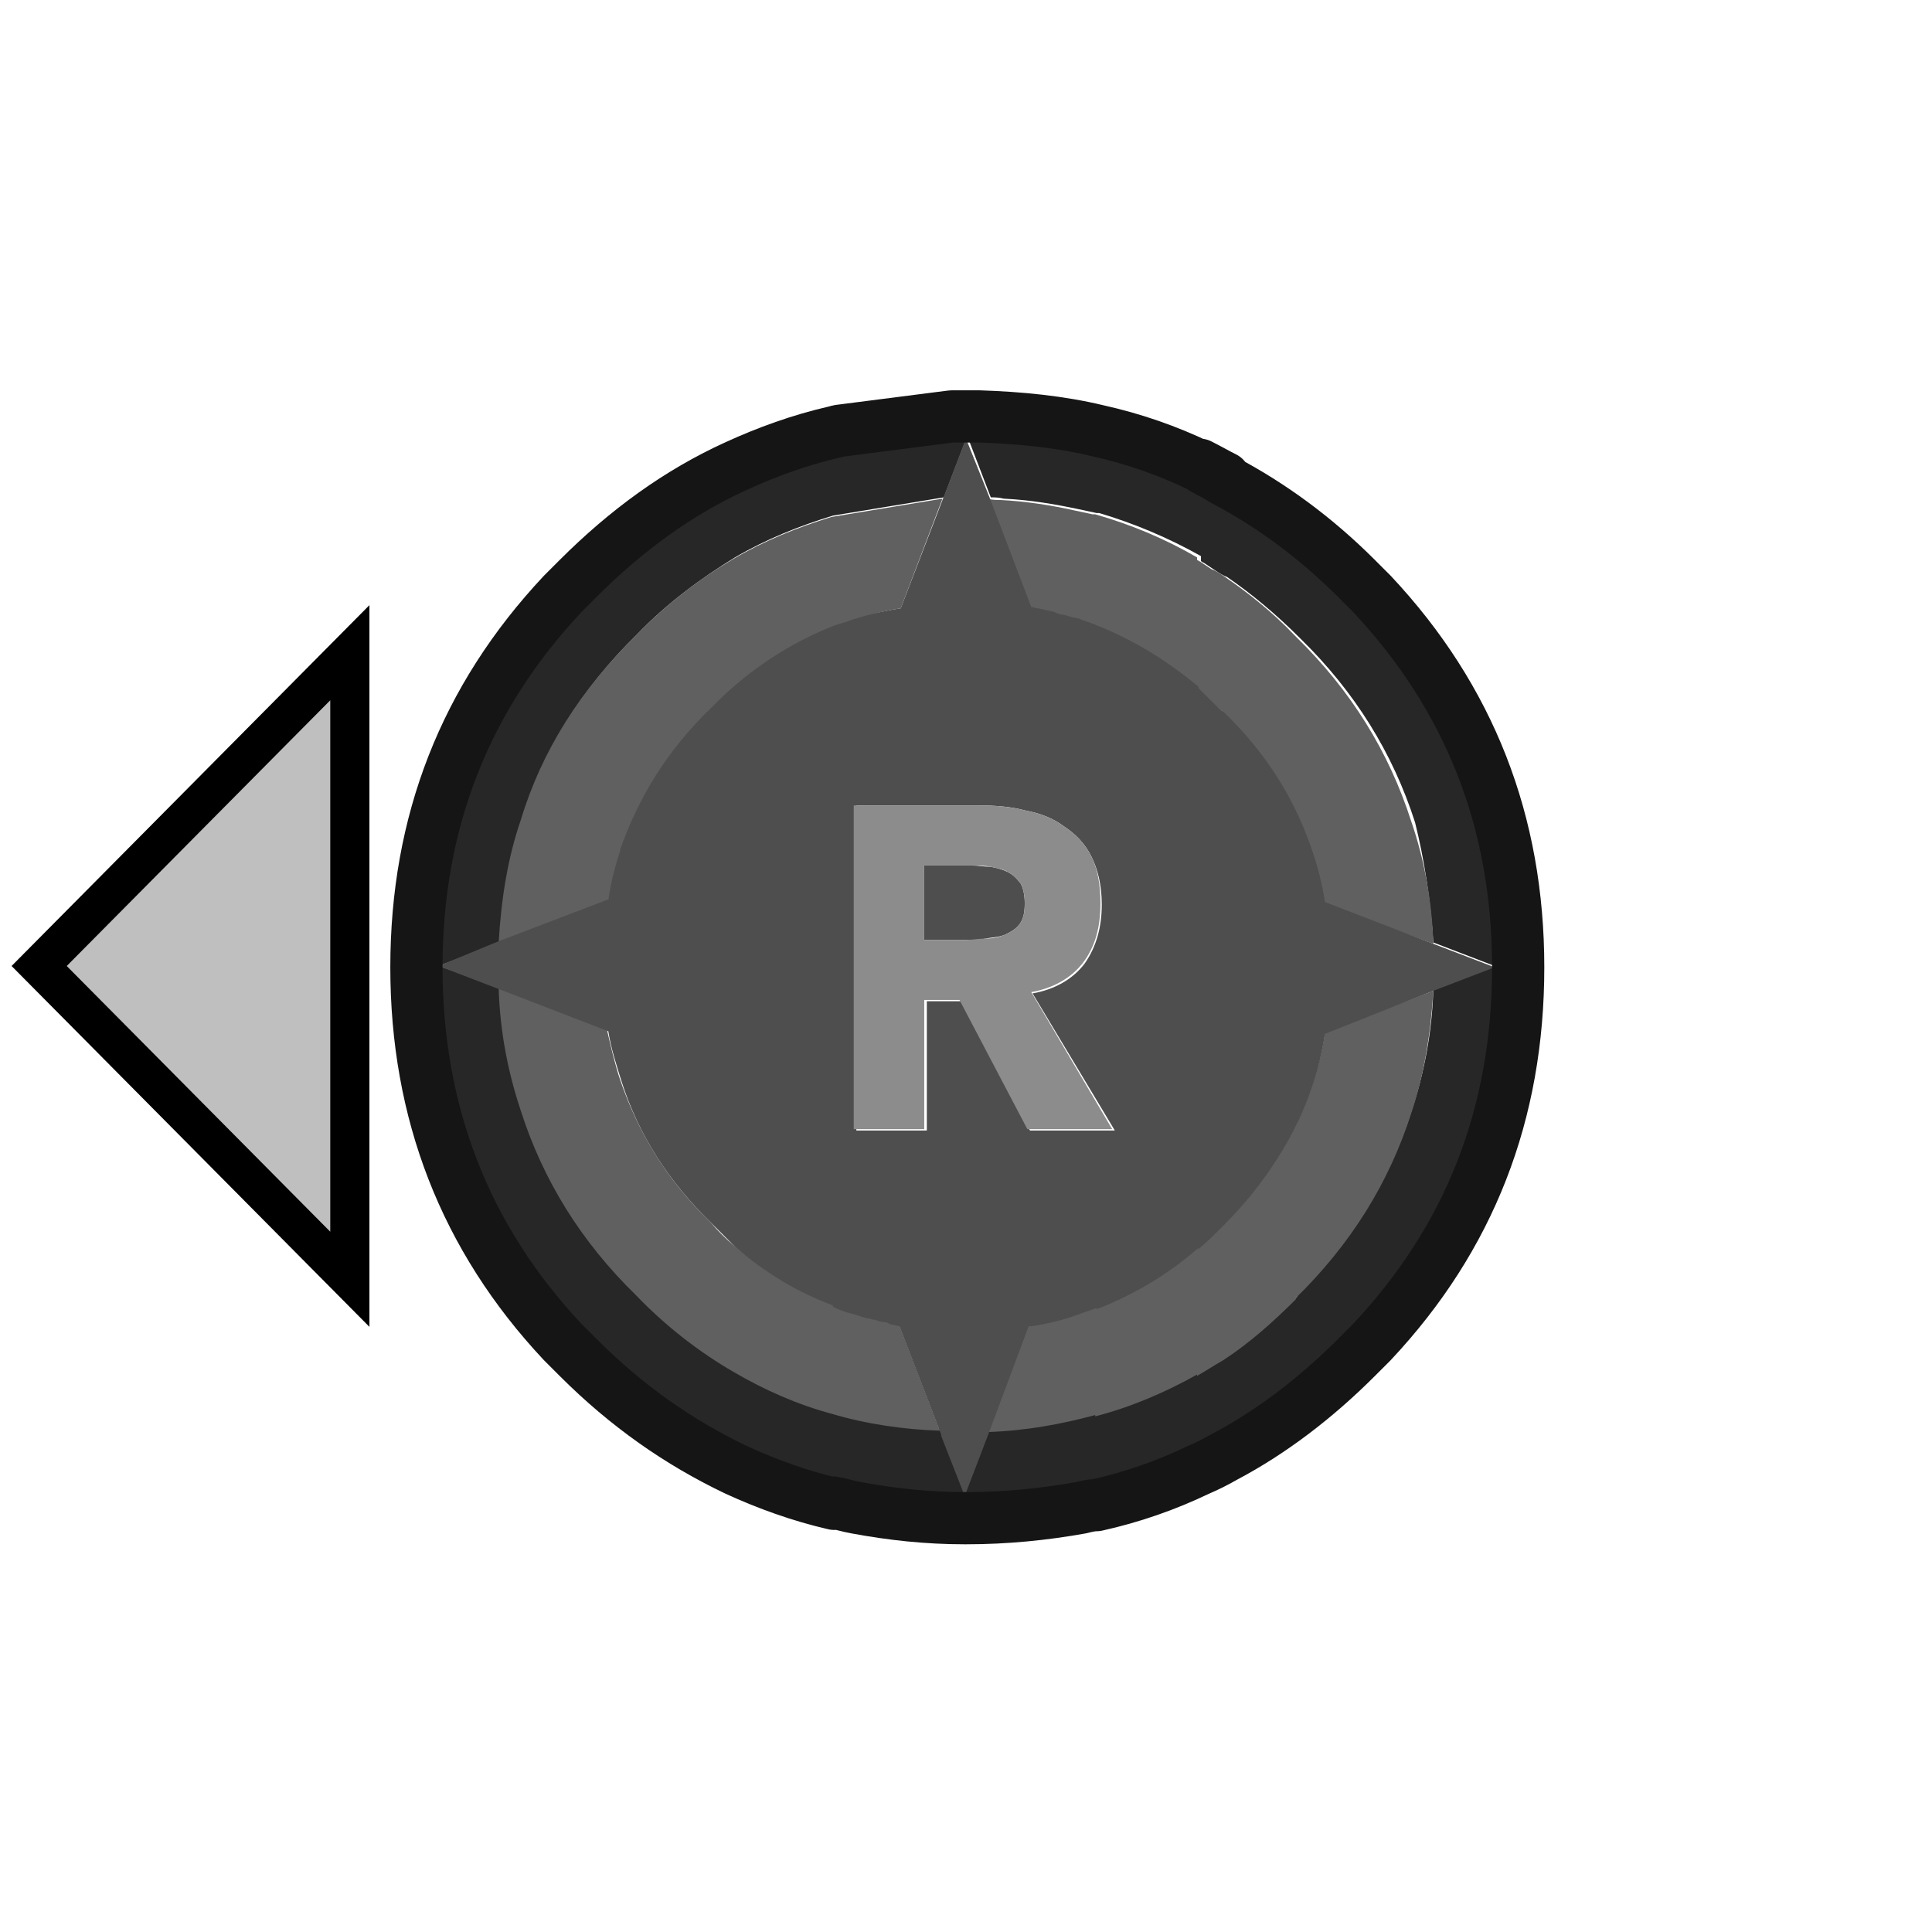
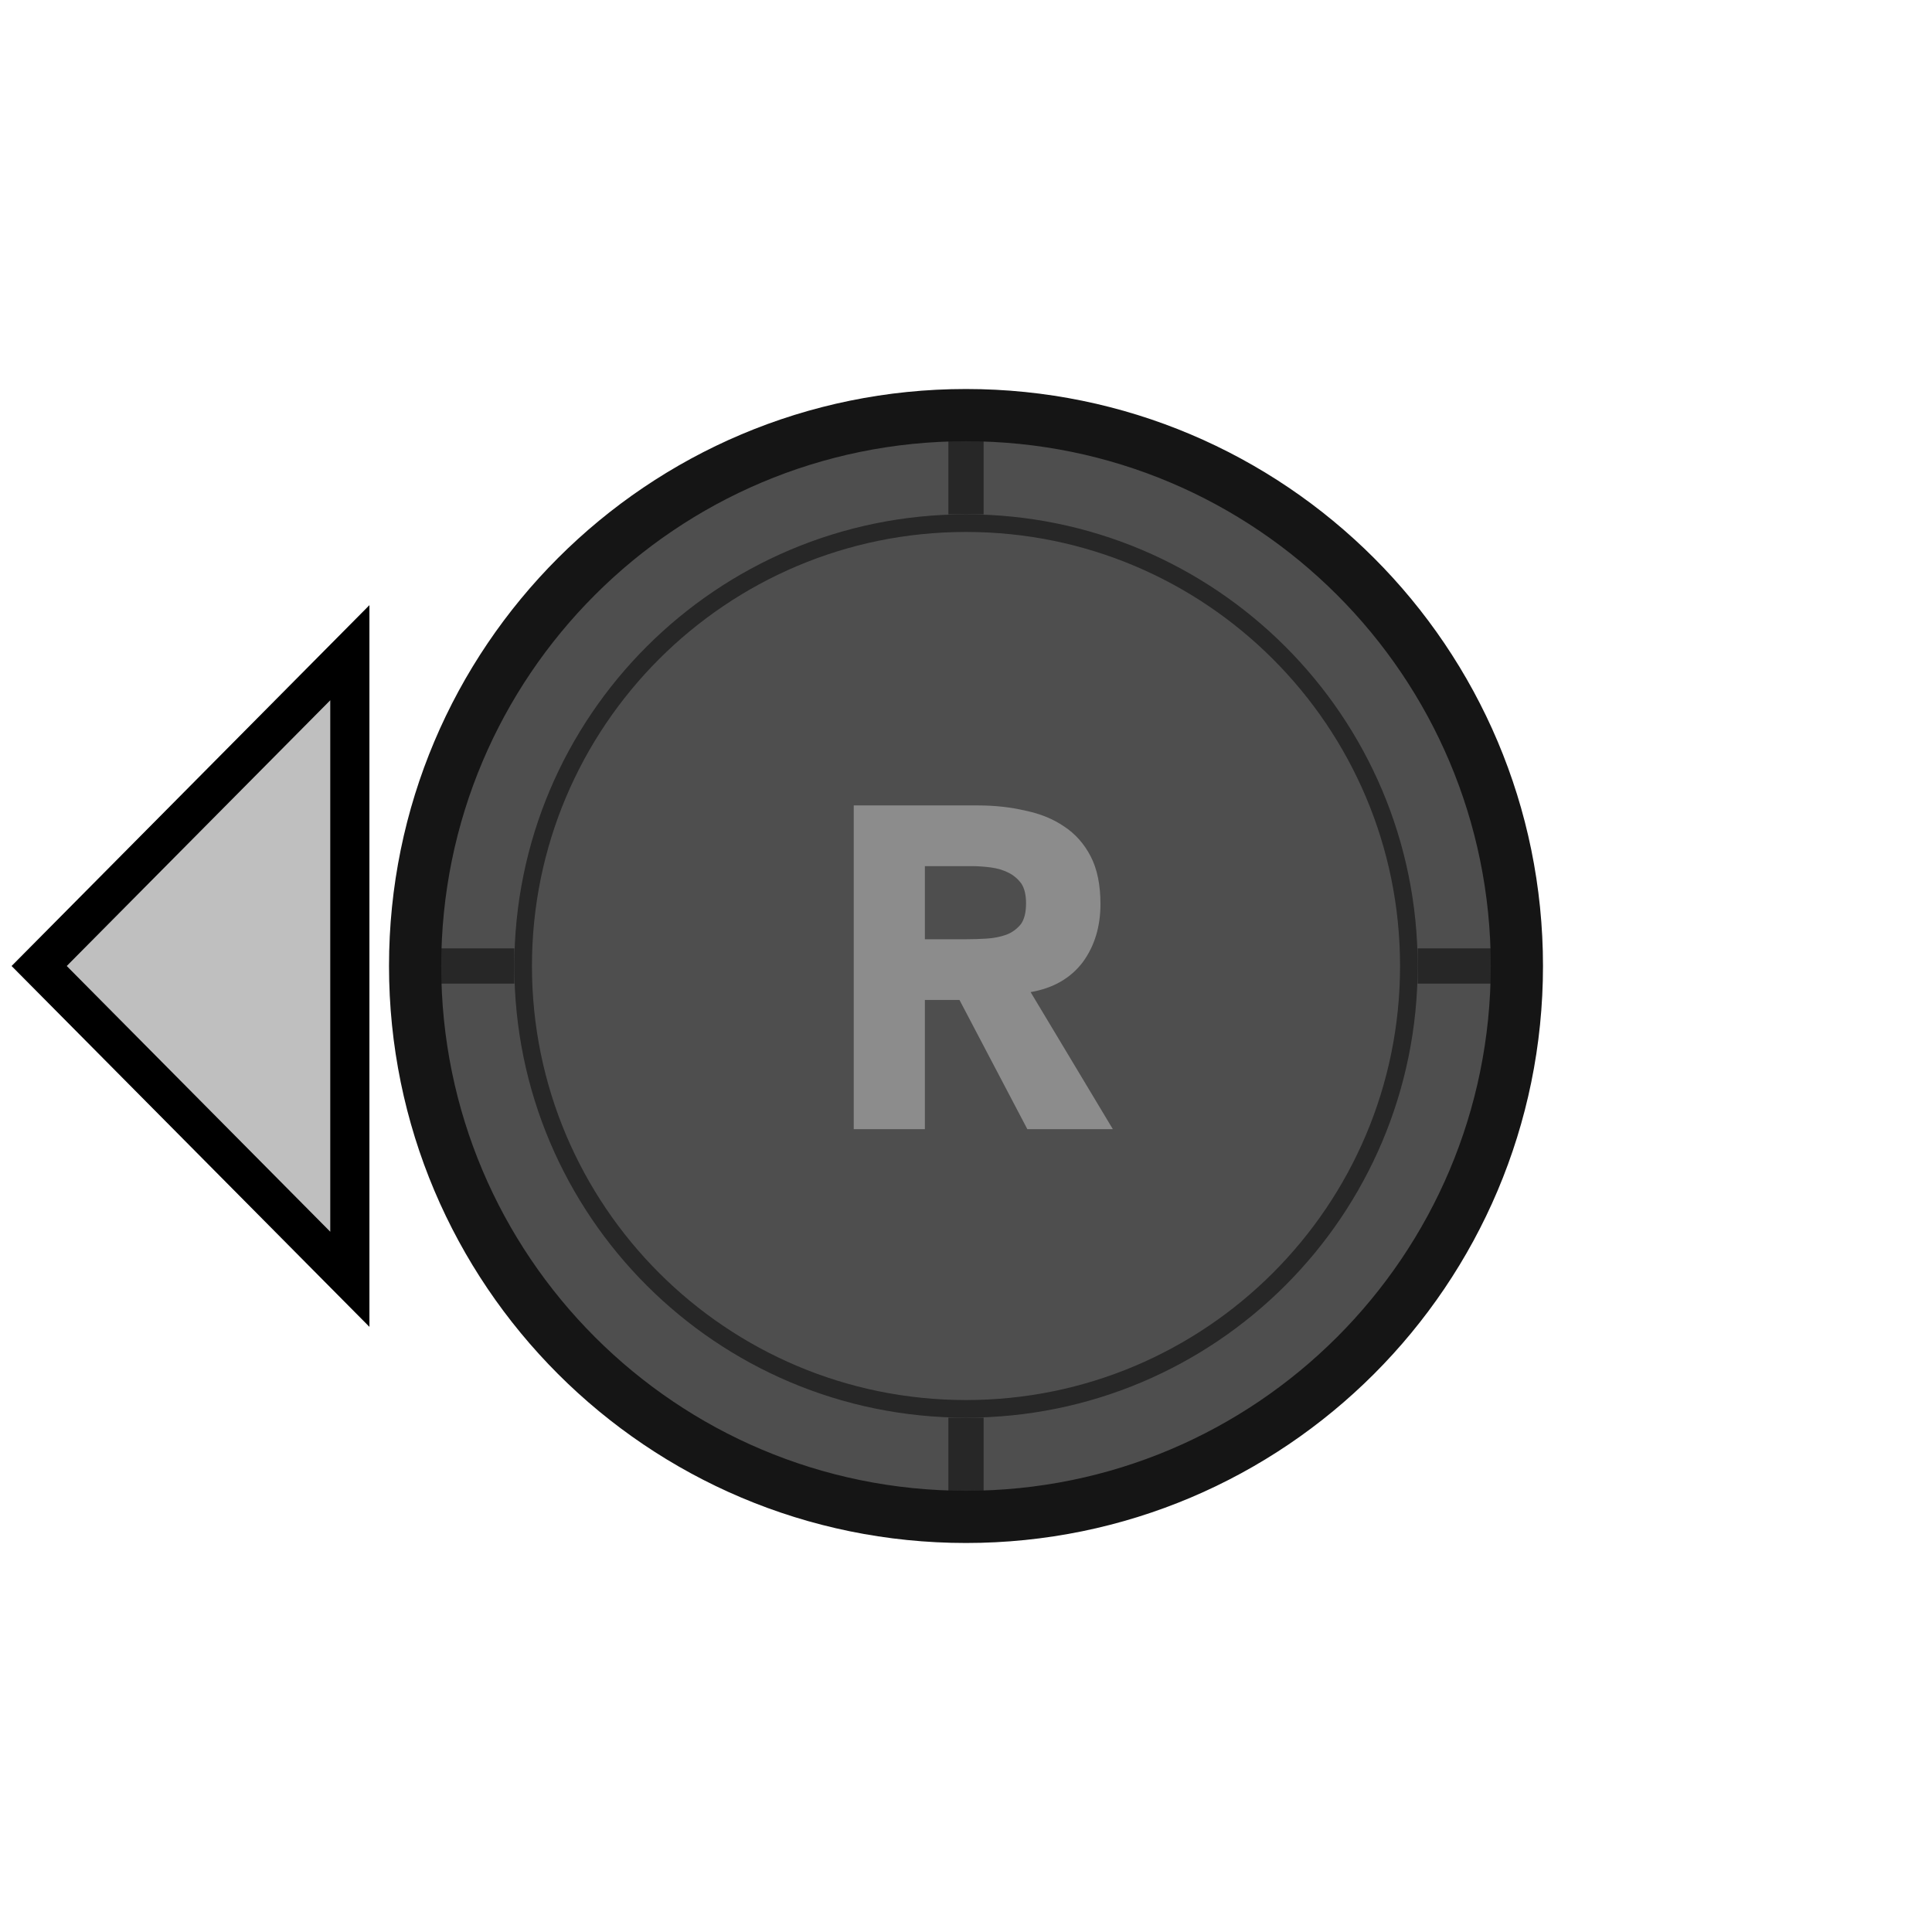
<svg xmlns="http://www.w3.org/2000/svg" version="1.1" id="Layer_1" x="0px" y="0px" viewBox="0 0 148 148" style="enable-background:new 0 0 148 148;" xml:space="preserve">
  <path id="Left" style="fill:#BFBFBF;stroke:#000000;stroke-width:3;" d="M3,74l23.8,24V50L3,74z" />
-   <g transform="matrix( 1, 0, 0, 1, 0,0) ">
-     <g>
-       <g id="Layer1_0_FILL">
-         <path style="fill:#272727;" d="M93.2,36.4c0.2,0.1,0.3,0.2,0.5,0.3v-0.1c-0.6-0.3-1.3-0.6-1.9-1C92.3,35.9,92.8,36.1,93.2,36.4      M105,102.8c7.5-8,11.2-17.5,11.2-28.7c0-11.1-3.7-20.6-11.2-28.6c-0.4-0.4-0.8-0.8-1.2-1.2c-3.1-3.1-6.5-5.6-10.1-7.5     c-0.2-0.1-0.3-0.2-0.5-0.3c-0.5-0.3-1-0.5-1.4-0.8c-2.5-1.2-5.1-2.1-7.8-2.7c-2.9-0.7-6-1-9.2-1.1c-0.3,0-0.6,0-0.8,0     c-0.1,0-0.2,0-0.3,0c-0.1,0-0.2,0-0.3,0c-0.1,0-0.2,0-0.2,0c-0.1,0-0.1,0-0.2,0s-0.1,0-0.2,0L64.2,33c-0.1,0-0.3,0.1-0.4,0.1     c-2.6,0.6-5.1,1.5-7.5,2.6c-4.4,2-8.4,4.9-12.1,8.6c-0.4,0.4-0.8,0.8-1.2,1.2c-7.5,8-11.2,17.5-11.2,28.6s3.7,20.7,11.2,28.7     c0.4,0.4,0.8,0.8,1.2,1.2c3.7,3.7,7.7,6.5,12.1,8.6c2.4,1.1,4.9,2,7.5,2.6v0.1c0.6,0.1,1.2,0.3,1.8,0.3c2.7,0.5,5.5,0.8,8.3,0.8     H74c3.1,0,6-0.3,8.8-0.8c0.4-0.1,0.8-0.2,1.2-0.2c2.7-0.6,5.3-1.5,7.8-2.7v0.2c0.7-0.3,1.3-0.6,2-1c3.6-1.9,7-4.5,10.1-7.6     C104.2,103.5,104.6,103.2,105,102.8 M109.8,72.2L109.8,72.2l4.7,1.8l-4.7,1.8c-0.1,3.3-0.7,6.4-1.7,9.4c-1.7,5.3-4.6,10-8.8,14.1     h0.1c-1.7,1.8-3.6,3.3-5.6,4.7c-0.7,0.4-1.3,0.9-2,1.2v-0.1c-2.4,1.4-5,2.5-7.8,3.2v-0.1c-2.6,0.7-5.4,1.2-8.2,1.3l0,0l-1.8,4.7     l-1.8-4.6v-0.1c-2.9-0.1-5.7-0.6-8.3-1.3l0,0c-2.6-0.8-5.1-1.8-7.5-3.2c-2.7-1.5-5.2-3.5-7.5-5.9l0,0c-4.2-4.1-7.2-8.9-8.8-14.1     c-1-3-1.5-6.1-1.7-9.4L33.6,74l4.7-1.8v-0.1c0.1-3.3,0.7-6.4,1.7-9.4l0,0c1.7-5.3,4.6-10,8.8-14.1l0,0c2.3-2.4,4.9-4.3,7.5-5.9     c2.4-1.4,4.9-2.4,7.5-3.2l0,0l8.5-1.4l1.8-4.7l1.8,4.7l0,0c0.3,0,0.6,0,1,0.1c2,0.1,3.8,0.4,5.7,0.8c0.5,0.1,0.9,0.2,1.4,0.3     c0.1,0,0.1,0,0.2,0c2.7,0.8,5.3,1.9,7.8,3.3V43c0.1,0,0.1,0.1,0.2,0.1c0.3,0.2,0.6,0.4,0.9,0.6c0.3,0.2,0.6,0.4,0.9,0.5     c1.9,1.3,3.8,2.9,5.5,4.6c0,0,0,0,0.1,0.1c4.2,4.1,7.1,8.8,8.8,14.1l0,0C109.1,65.8,109.6,69,109.8,72.2z" />
-         <path style="fill:#606060;" d="M56.2,95.4c-0.6-0.5-1.2-1.1-1.8-1.8l0,0c-3.3-3.2-5.5-6.8-6.9-10.9c-0.4-1.2-0.7-2.5-1-3.8     l-8.3-3.2c0.1,3.3,0.7,6.4,1.7,9.4c1.7,5.3,4.6,10,8.8,14.1l0,0c2.3,2.4,4.9,4.4,7.5,5.9c2.4,1.4,4.9,2.5,7.5,3.2l0,0     c2.7,0.8,5.5,1.2,8.3,1.3l-3.2-8.3l0,0c-0.3,0-0.5-0.1-0.8-0.2c-0.1,0-0.2,0-0.2-0.1c-0.3,0-0.6-0.1-0.9-0.2     c-0.2,0-0.3-0.1-0.5-0.1c-0.5-0.1-0.9-0.3-1.4-0.4s-0.9-0.3-1.3-0.5v-0.1C61.1,98.9,58.6,97.4,56.2,95.4 M69,46.6l3.2-8.4     l-8.5,1.4l0,0c-2.6,0.8-5.1,1.8-7.5,3.2c-2.7,1.6-5.2,3.5-7.5,5.9l0,0c-4.2,4.1-7.2,8.8-8.8,14.1l0,0c-1,2.9-1.5,6-1.7,9.4v0.1     l8.4-3.2l0,0c0.2-1.3,0.5-2.5,0.9-3.7v-0.1c1.3-4,3.6-7.7,6.9-10.8l0,0c0.6-0.6,1.2-1.2,1.8-1.7c2.3-2,4.8-3.5,7.5-4.6l0,0     c0.5-0.2,1-0.3,1.5-0.5C66.4,47.1,67.7,46.8,69,46.6 M108.1,85.3c1-3,1.5-6.1,1.7-9.4l-8.3,3.2c-0.2,1.3-0.5,2.6-0.9,3.8     c-1.3,4-3.5,7.6-6.8,10.8l-0.1,0.1l-0.1,0.1c-0.6,0.6-1.2,1.2-1.8,1.7v-0.1c-2.4,2-5,3.6-7.8,4.7V100c-0.5,0.2-0.9,0.3-1.4,0.5     c-1.2,0.4-2.4,0.7-3.6,0.9h-0.1h-0.1l0,0l-3.1,8.3l0,0c2.9-0.1,5.6-0.6,8.2-1.3v0.1c2.7-0.7,5.3-1.8,7.8-3.2v0.1     c0.7-0.4,1.3-0.8,2-1.2c2-1.3,3.8-2.9,5.6-4.7h-0.1C103.5,95.3,106.4,90.6,108.1,85.3 M109.8,72.3L109.8,72.3     c-0.1-3.3-0.7-6.5-1.7-9.4l0,0c-1.7-5.3-4.6-10-8.8-14.1c0,0,0,0-0.1-0.1c-1.7-1.8-3.6-3.3-5.5-4.6c-0.3-0.2-0.6-0.4-0.9-0.5     c-0.3-0.2-0.6-0.4-0.9-0.6c-0.1,0-0.1-0.1-0.2-0.1v-0.2c-2.4-1.4-5-2.5-7.8-3.3c0,0-0.1,0-0.2,0c-0.5-0.1-0.9-0.2-1.4-0.3     c-1.8-0.4-3.7-0.7-5.7-0.8c-0.3,0-0.6,0-1-0.1l0,0l3.2,8.4h0.1c0.2,0,0.3,0.1,0.5,0.1l0.5,0.1c0.3,0.1,0.5,0.1,0.8,0.2     c0.2,0.1,0.5,0.1,0.7,0.2l0.7,0.2c0.2,0.1,0.3,0.1,0.5,0.1c0.4,0.1,0.9,0.3,1.3,0.5l0,0c2.8,1.1,5.4,2.6,7.8,4.7v0.1     c0.6,0.5,1.2,1.1,1.8,1.8h0.1l0.1,0.1c3.2,3.2,5.5,6.8,6.8,10.8c0.4,1.2,0.7,2.4,0.9,3.7l0,0L109.8,72.3z" />
-         <path style="fill:#4E4E4E;" d="M109.8,75.9l4.7-1.8l-4.7-1.8l-8.3-3.2l0,0c-0.2-1.3-0.5-2.5-0.9-3.7c-1.3-4-3.5-7.6-6.8-10.8     l-0.1-0.1h-0.1c-0.6-0.6-1.2-1.2-1.8-1.8v-0.1c-2.4-2-5-3.6-7.8-4.7l0,0c-0.4-0.2-0.9-0.3-1.3-0.5c-0.1,0-0.3-0.1-0.5-0.1     l-0.7-0.2c-0.2,0-0.5-0.1-0.7-0.2c-0.2-0.1-0.5-0.1-0.8-0.2l-0.5-0.1c-0.2,0-0.3-0.1-0.5-0.1h0l-3.2-8.4L74,33.6l-1.8,4.7     L69,46.6c-1.3,0.2-2.6,0.5-3.8,0.9c-0.5,0.2-1,0.3-1.5,0.5l0,0c-2.7,1.1-5.2,2.6-7.5,4.6c-0.6,0.5-1.2,1.1-1.8,1.7l0,0     c-3.3,3.2-5.5,6.8-6.9,10.8v0.1c-0.4,1.2-0.7,2.4-0.9,3.7l0,0l-8.4,3.2L33.6,74l4.7,1.8l8.3,3.2c0.2,1.3,0.6,2.5,1,3.8     c1.3,4.1,3.6,7.7,6.9,10.9l0,0c0.6,0.6,1.2,1.2,1.8,1.8c2.3,2,4.8,3.5,7.5,4.5v0.1c0.4,0.2,0.9,0.4,1.3,0.5     c0.5,0.1,0.9,0.3,1.4,0.4c0.2,0,0.3,0.1,0.5,0.1c0.3,0.1,0.6,0.2,0.9,0.2c0.1,0,0.2,0.1,0.2,0.1c0.2,0.1,0.5,0.1,0.8,0.2l0,0     l3.2,8.3v0.1l1.8,4.6l1.8-4.7l3.1-8.3l0,0h0.1H79c1.3-0.2,2.5-0.5,3.6-0.9c0.5-0.2,0.9-0.3,1.4-0.5v0.1c2.8-1.1,5.4-2.6,7.8-4.7     v0.1c0.6-0.5,1.2-1.1,1.8-1.7l0.1-0.1l0.1-0.1c3.2-3.2,5.5-6.8,6.8-10.8c0.4-1.2,0.7-2.5,0.9-3.8L109.8,75.9 M81.5,63.3     c0.9,0.6,1.6,1.3,2.1,2.3s0.8,2.2,0.8,3.7c0,1.7-0.4,3.2-1.3,4.5c-0.9,1.2-2.3,2-4,2.3l6.3,10.5h-6.5l-5.2-9.9H71v9.9h-5.4V61.7     H75c1.3,0,2.5,0.1,3.6,0.4C79.7,62.3,80.7,62.7,81.5,63.3 M74.4,66.3h-3.6V72H74c0.5,0,1,0,1.5-0.1s1-0.1,1.5-0.3     c0.4-0.2,0.8-0.4,1.1-0.8c0.3-0.4,0.4-0.9,0.4-1.6c0-0.6-0.1-1.1-0.3-1.5c-0.3-0.4-0.6-0.7-1-0.9c-0.4-0.2-0.8-0.3-1.3-0.4     C75.4,66.4,74.9,66.3,74.4,66.3z" />
-         <path style="fill:#8C8C8C;" d="M83.6,65.6c-0.5-1-1.2-1.7-2.1-2.3c-0.8-0.6-1.8-1-2.9-1.2c-1.1-0.3-2.3-0.4-3.6-0.4h-9.6v24.8     h5.4v-9.9h2.7l5.2,9.9h6.5L79,76c1.7-0.3,3.1-1.1,4-2.3c0.9-1.2,1.3-2.7,1.3-4.5C84.3,67.8,84.1,66.6,83.6,65.6 M70.8,66.3h3.6     c0.5,0,1,0,1.5,0.1s1,0.2,1.3,0.4c0.4,0.2,0.7,0.5,1,0.9c0.2,0.4,0.3,0.9,0.3,1.5c0,0.7-0.1,1.2-0.4,1.6s-0.7,0.6-1.1,0.8     c-0.5,0.2-1,0.3-1.5,0.3S74.5,72,74,72h-3.2C70.8,72,70.8,66.3,70.8,66.3z" />
-       </g>
+   <g id="CleanRightThumbstick" transform="translate(24 24)">
+     <g id="Layer1_0_FILL">
+       <circle cx="50" cy="50" r="42.2" fill="#4E4E4E" stroke="none" />
+       <circle cx="50" cy="50" r="33.925" fill="#4E4E4E" stroke="none" />
+       <rect x="48.65" y="9.55" width="2.7" height="5.85" fill="#272727" stroke="none" />
+       <rect x="84.6" y="48.65" width="5.85" height="2.7" fill="#272727" stroke="none" />
+       <rect x="48.65" y="84.6" width="2.7" height="5.85" fill="#272727" stroke="none" />
+       <rect x="9.55" y="48.65" width="5.85" height="2.7" fill="#272727" stroke="none" />
+       <circle cx="50" cy="50" r="33.925" fill="none" stroke="#272727" stroke-width="1.35" />
+       <path fill="#8C8C8C" stroke="none" d=" M 59.55 41.6 Q 58.8 40.15 57.5 39.3 56.25 38.45 54.55 38.1 52.85 37.7 50.95 37.7 L 41.4 37.7 41.4 62.5 46.85 62.5 46.85 52.6 49.5 52.6 54.7 62.5 61.25 62.5 54.95 52 Q 57.55 51.55 58.95 49.7 60.3 47.85 60.3 45.25 60.3 43.05 59.55 41.6 M 46.85 42.35 L 50.4 42.35 Q 51.15 42.35 51.9 42.45 52.65 42.55 53.25 42.85 53.85 43.15 54.25 43.7 54.6 44.25 54.6 45.2 54.6 46.25 54.2 46.8 53.75 47.35 53.1 47.6 52.4 47.85 51.6 47.9 50.8 47.95 50.05 47.95 L 46.85 47.95 46.85 42.35 Z" />
    </g>
-     <g>
-       <path id="Layer1_0_1_STROKES" style="fill:none;stroke:#151515;stroke-width:4;stroke-linecap:round;stroke-linejoin:round;" d="    M91.8,112.6c0.7-0.3,1.3-0.6,2-1c3.6-1.9,7-4.5,10.1-7.6c0.4-0.4,0.8-0.8,1.2-1.2c7.5-8,11.2-17.5,11.2-28.7    c0-11.1-3.7-20.6-11.2-28.6c-0.4-0.4-0.8-0.8-1.2-1.2c-3.1-3.1-6.5-5.6-10.1-7.5c-0.2-0.1-0.3-0.2-0.5-0.3c-0.5-0.3-1-0.5-1.4-0.8    c-2.5-1.2-5.1-2.1-7.8-2.7c-2.9-0.7-6-1-9.1-1.1c-0.3,0-0.6,0-0.9,0c-0.1,0-0.2,0-0.3,0c-0.1,0-0.2,0-0.3,0c-0.1,0-0.2,0-0.2,0    c-0.1,0-0.1,0-0.2,0s-0.1,0-0.2,0L64.3,33c-0.1,0-0.3,0.1-0.4,0.1c-2.6,0.6-5.1,1.5-7.5,2.6c-4.4,2-8.4,4.9-12.1,8.6    c-0.4,0.4-0.8,0.8-1.2,1.2c-7.5,8-11.2,17.5-11.2,28.6s3.7,20.7,11.2,28.7c0.4,0.4,0.8,0.8,1.2,1.2c3.7,3.7,7.7,6.5,12.1,8.6    c2.4,1.1,4.9,2,7.5,2.6 M63.8,115.1c0.6,0.1,1.2,0.3,1.8,0.4c2.7,0.5,5.4,0.8,8.3,0.8H74c3.1,0,6-0.3,8.8-0.8    c0.4-0.1,0.8-0.2,1.2-0.2c2.7-0.6,5.3-1.5,7.8-2.7 M93.8,36.6c-0.6-0.3-1.3-0.7-1.9-1" />
-     </g>
+     <circle id="Layer1_0_1_STROKES" cx="50" cy="50" r="42.2" stroke="#151515" stroke-width="4" fill="none" />
  </g>
</svg>
